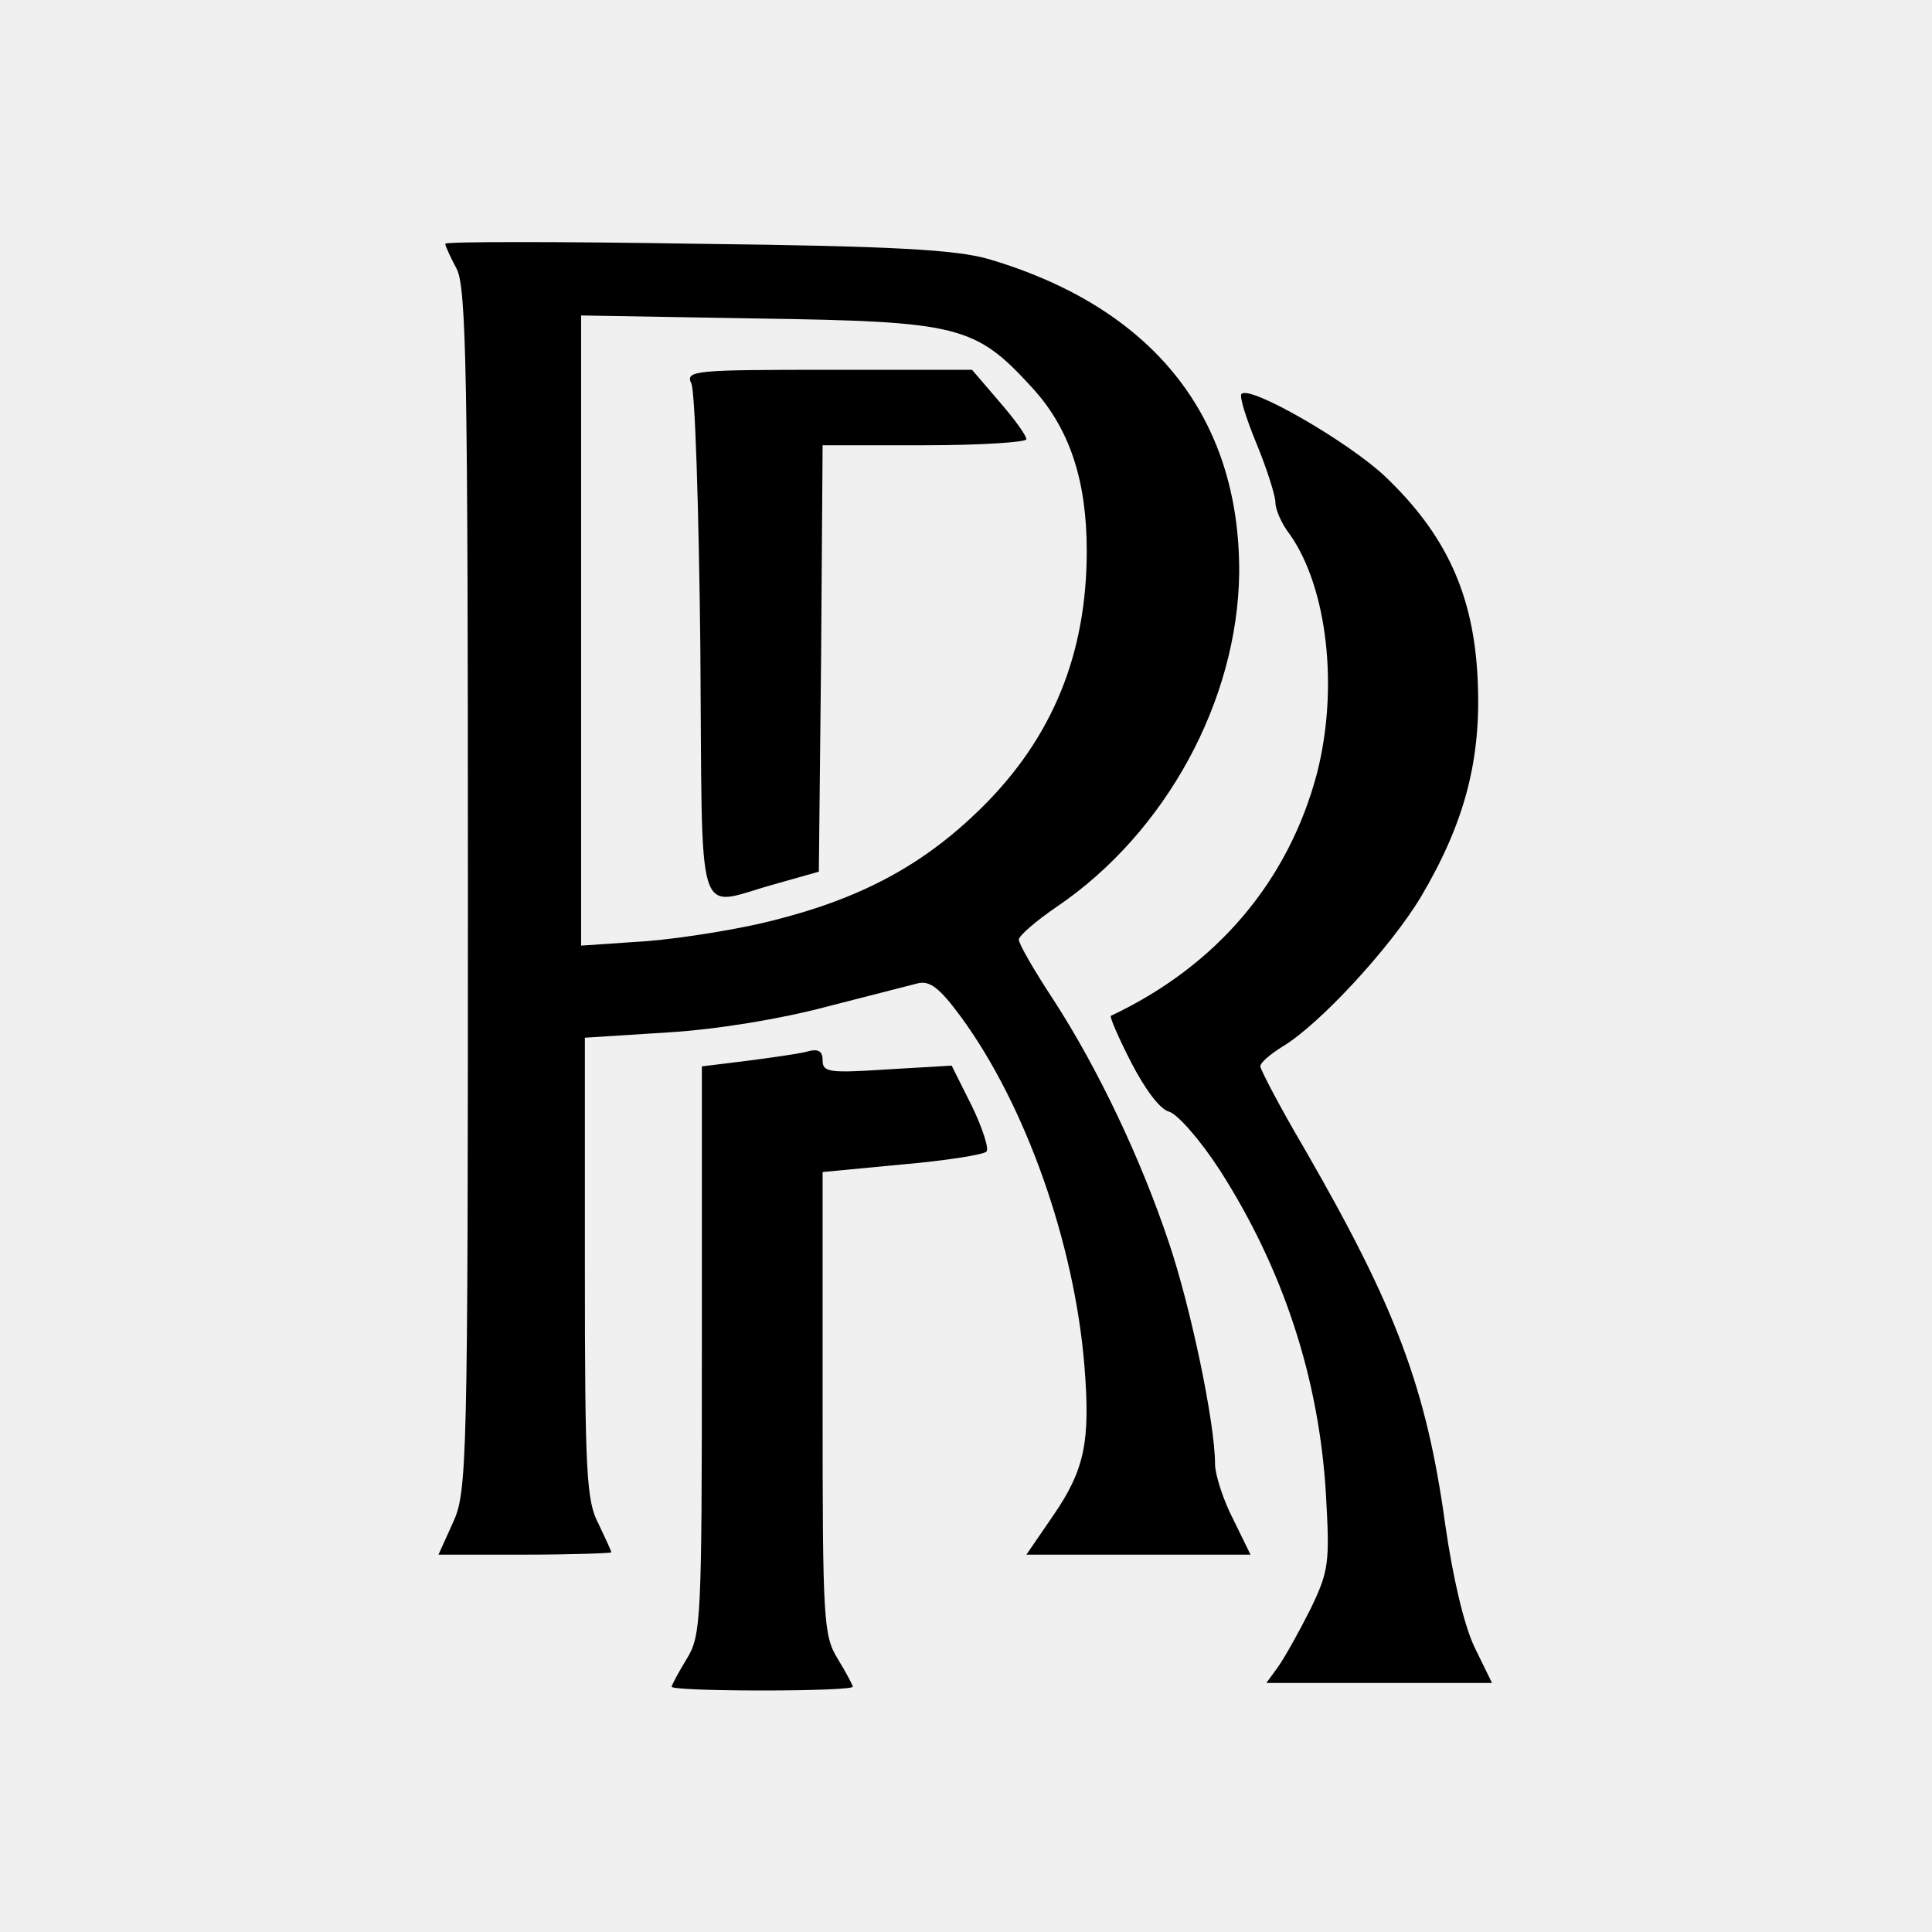
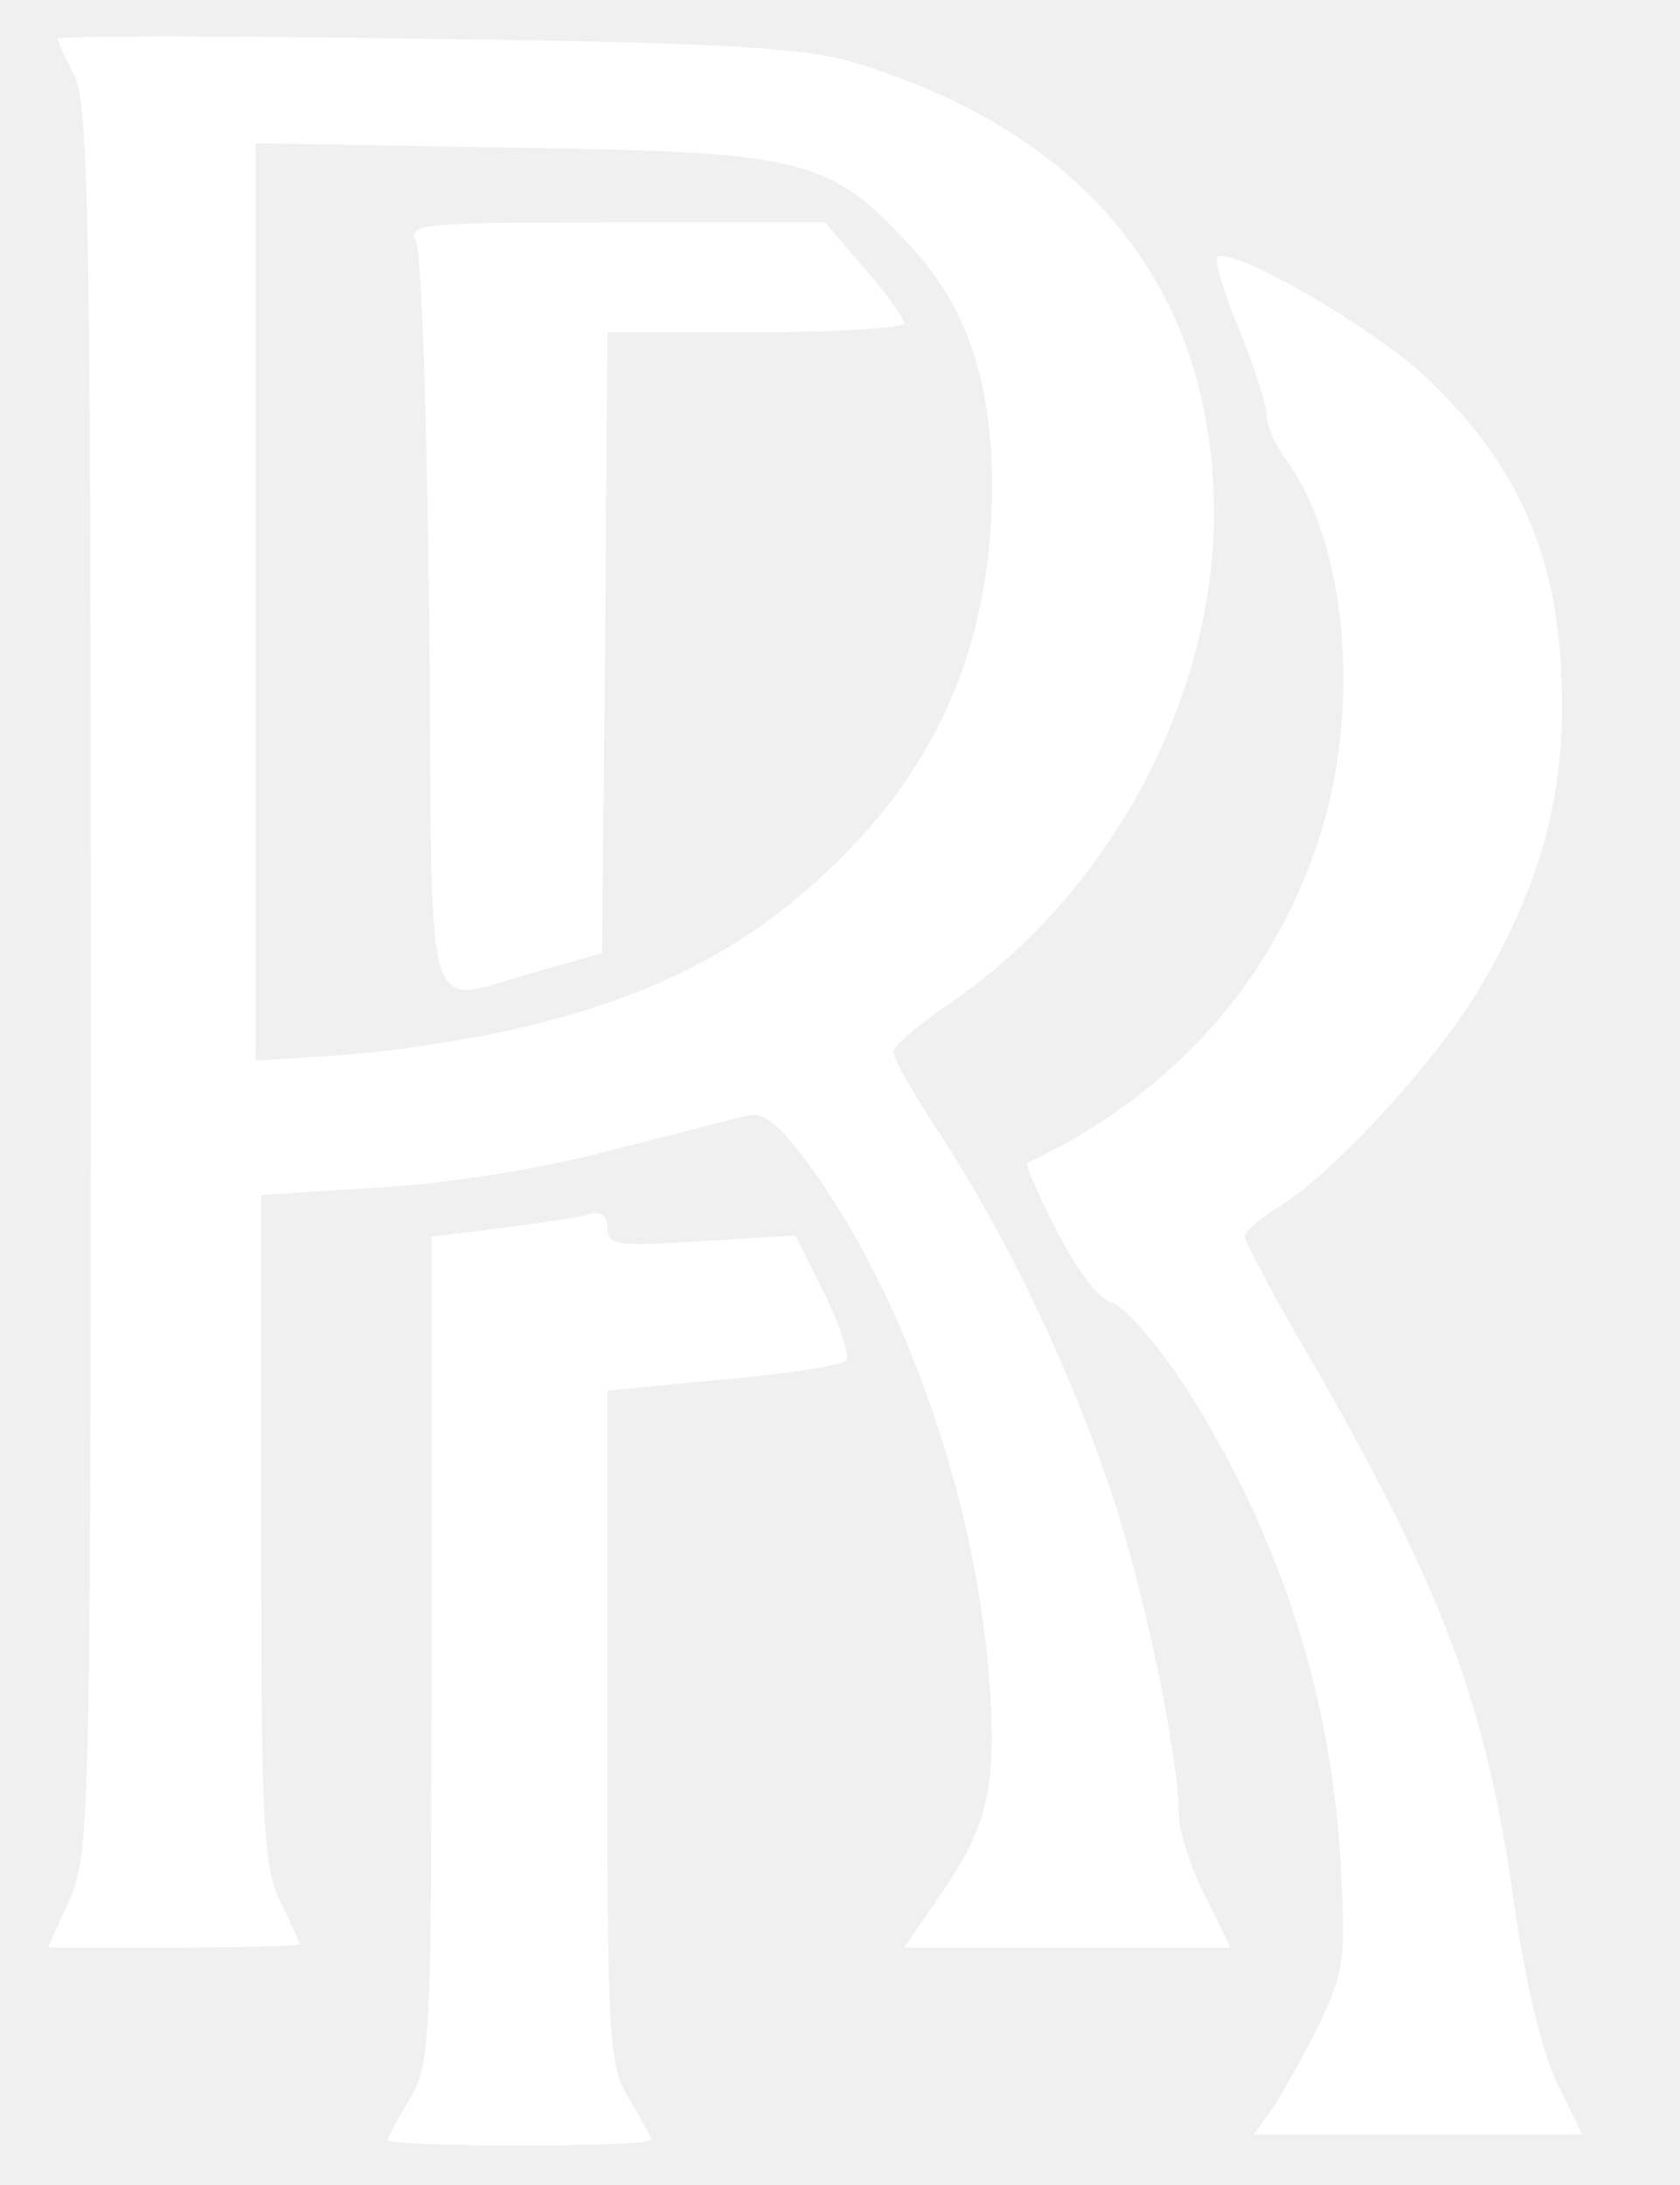
- <svg xmlns="http://www.w3.org/2000/svg" version="1.1" width="256px" height="256px" viewBox="0 0 256 256" preserveAspectRatio="xMidYMid meet">
-   <g fill="#000000">
-     <path d="M89 223.5 c0 -0.2 0.9 -1.9 2 -3.7 1.9 -3.1 2 -5.1 2 -40.9 l0 -37.6 5.7 -0.7 c3.1 -0.4 6.7 -0.9 8 -1.2 1.7 -0.5 2.3 -0.2 2.3 1.1 0 1.6 0.9 1.7 8.6 1.2 l8.5 -0.5 2.7 5.4 c1.4 2.9 2.3 5.7 1.9 6 -0.4 0.4 -5.4 1.2 -11.2 1.7 l-10.5 1 0 30.6 c0 28.8 0.1 30.8 2 33.9 1.1 1.8 2 3.5 2 3.7 0 0.3 -5.4 0.5 -12 0.5 -6.6 0 -12 -0.2 -12 -0.5z" />
-     <path d="M169.4 220.8 c0.9 -1.3 2.8 -4.7 4.3 -7.7 2.4 -5 2.5 -6.1 2 -15 -0.9 -15.5 -5.7 -30 -14.1 -43.1 -2.6 -4 -5.6 -7.4 -6.7 -7.7 -1.2 -0.3 -3.2 -3 -5 -6.5 -1.7 -3.3 -2.9 -6.1 -2.7 -6.2 14 -6.6 23.5 -17.8 27.3 -32.1 2.9 -11.3 1.4 -24.6 -3.6 -31.7 -1.1 -1.4 -1.9 -3.3 -1.9 -4.2 0 -0.9 -1.1 -4.4 -2.5 -7.8 -1.4 -3.4 -2.3 -6.3 -2 -6.6 1.1 -1.2 14.1 6.3 19 10.9 8.1 7.7 11.8 15.7 12.3 27 0.5 10.5 -1.7 18.9 -7.5 28.7 -4 6.7 -13.5 17 -18.4 19.9 -1.6 1 -2.9 2.1 -2.9 2.6 0 0.4 2.6 5.4 5.9 11 12.1 21 16.1 31.6 18.6 49.7 1 7 2.5 13.4 3.9 16.3 l2.3 4.7 -15 0 -14.9 0 1.6 -2.2z" />
-     <path d="M60 201.8 c1.9 -4.1 2 -7.4 2 -83.8 0 -68.6 -0.2 -79.9 -1.5 -82.4 -0.8 -1.5 -1.5 -3 -1.5 -3.3 0 -0.3 15 -0.3 33.3 0 26.2 0.3 34.3 0.8 38.6 2 21.8 6.4 33.4 20.9 33.3 41.6 -0.2 16.9 -9.7 34.4 -24.1 44.2 -2.8 1.9 -5.1 3.9 -5.1 4.4 0 0.6 2.1 4.2 4.6 8 5.9 9.1 11.6 21.1 15.3 32.2 2.9 8.6 6.1 23.9 6.1 29.3 0 1.4 1.1 4.8 2.4 7.3 l2.3 4.7 -14.9 0 -14.8 0 3.5 -5.1 c4.2 -6.1 5 -9.8 4.2 -19.8 -1.3 -16.3 -7.8 -34.7 -16.4 -46.4 -2.8 -3.8 -4.1 -4.8 -5.7 -4.4 -1.2 0.3 -6.6 1.7 -12.1 3.1 -6 1.6 -14.4 3 -21 3.4 l-11 0.7 0 30.5 c0 27.1 0.2 30.9 1.8 33.9 0.9 1.9 1.7 3.6 1.7 3.8 0 0.1 -5.2 0.3 -11.5 0.3 l-11.4 0 1.9 -4.2z m42.3 -79.8 c12 -3 20.2 -7.5 27.8 -15 9.4 -9.3 13.9 -20.4 13.9 -34 0 -9.4 -2.3 -16.3 -7.3 -21.7 -7.5 -8.2 -9.7 -8.7 -36.4 -9.1 l-23.3 -0.4 0 41.8 0 41.7 8.8 -0.6 c4.8 -0.4 12.2 -1.6 16.5 -2.7z" />
-     <path d="M92.8 85.8 c-0.2 -18.3 -0.7 -34.1 -1.2 -35 -0.8 -1.7 0.4 -1.8 18.2 -1.8 l19 0 3.6 4.2 c2 2.3 3.6 4.5 3.6 5 0 0.4 -6.1 0.8 -13.5 0.8 l-13.5 0 -0.2 28.2 -0.3 28.3 -6 1.7 c-10.5 2.9 -9.4 6.3 -9.7 -31.4z" />
+ <svg xmlns="http://www.w3.org/2000/svg" id="master-artboard" viewBox="0 0 585.101 761.134" version="1.1" x="0px" y="0px" style="enable-background:new 0 0 1400 980;" width="585.101px" height="761.134px">
+   <rect id="ee-background" x="0" y="0" width="585.101" height="761.134" style="fill: white; fill-opacity: 0; pointer-events: none;" />
+   <g transform="matrix(3.828125, 0, 0, 3.828125, -205.7089, -110.1215)">
+     <g fill="#000000">
+       <path d="M89 223.5 c0 -0.2 0.9 -1.9 2 -3.7 1.9 -3.1 2 -5.1 2 -40.9 l0 -37.6 5.7 -0.7 c3.1 -0.4 6.7 -0.9 8 -1.2 1.7 -0.5 2.3 -0.2 2.3 1.1 0 1.6 0.9 1.7 8.6 1.2 l8.5 -0.5 2.7 5.4 c1.4 2.9 2.3 5.7 1.9 6 -0.4 0.4 -5.4 1.2 -11.2 1.7 l-10.5 1 0 30.6 c0 28.8 0.1 30.8 2 33.9 1.1 1.8 2 3.5 2 3.7 0 0.3 -5.4 0.5 -12 0.5 -6.6 0 -12 -0.2 -12 -0.5z" style="fill-opacity: 1; fill: rgb(255, 255, 255); stroke-opacity: 1;" />
+       <path d="M169.4 220.8 c0.9 -1.3 2.8 -4.7 4.3 -7.7 2.4 -5 2.5 -6.1 2 -15 -0.9 -15.5 -5.7 -30 -14.1 -43.1 -2.6 -4 -5.6 -7.4 -6.7 -7.7 -1.2 -0.3 -3.2 -3 -5 -6.5 -1.7 -3.3 -2.9 -6.1 -2.7 -6.2 14 -6.6 23.5 -17.8 27.3 -32.1 2.9 -11.3 1.4 -24.6 -3.6 -31.7 -1.1 -1.4 -1.9 -3.3 -1.9 -4.2 0 -0.9 -1.1 -4.4 -2.5 -7.8 -1.4 -3.4 -2.3 -6.3 -2 -6.6 1.1 -1.2 14.1 6.3 19 10.9 8.1 7.7 11.8 15.7 12.3 27 0.5 10.5 -1.7 18.9 -7.5 28.7 -4 6.7 -13.5 17 -18.4 19.9 -1.6 1 -2.9 2.1 -2.9 2.6 0 0.4 2.6 5.4 5.9 11 12.1 21 16.1 31.6 18.6 49.7 1 7 2.5 13.4 3.9 16.3 l2.3 4.7 -15 0 -14.9 0 1.6 -2.2z" style="fill-opacity: 1; fill: rgb(255, 255, 255); stroke-opacity: 1;" />
+       <path d="M60 201.8 c1.9 -4.1 2 -7.4 2 -83.8 0 -68.6 -0.2 -79.9 -1.5 -82.4 -0.8 -1.5 -1.5 -3 -1.5 -3.3 0 -0.3 15 -0.3 33.3 0 26.2 0.3 34.3 0.8 38.6 2 21.8 6.4 33.4 20.9 33.3 41.6 -0.2 16.9 -9.7 34.4 -24.1 44.2 -2.8 1.9 -5.1 3.9 -5.1 4.4 0 0.6 2.1 4.2 4.6 8 5.9 9.1 11.6 21.1 15.3 32.2 2.9 8.6 6.1 23.9 6.1 29.3 0 1.4 1.1 4.8 2.4 7.3 l2.3 4.7 -14.9 0 -14.8 0 3.5 -5.1 c4.2 -6.1 5 -9.8 4.2 -19.8 -1.3 -16.3 -7.8 -34.7 -16.4 -46.4 -2.8 -3.8 -4.1 -4.8 -5.7 -4.4 -1.2 0.3 -6.6 1.7 -12.1 3.1 -6 1.6 -14.4 3 -21 3.4 l-11 0.7 0 30.5 c0 27.1 0.2 30.9 1.8 33.9 0.9 1.9 1.7 3.6 1.7 3.8 0 0.1 -5.2 0.3 -11.5 0.3 l-11.4 0 1.9 -4.2z m42.3 -79.8 c12 -3 20.2 -7.5 27.8 -15 9.4 -9.3 13.9 -20.4 13.9 -34 0 -9.4 -2.3 -16.3 -7.3 -21.7 -7.5 -8.2 -9.7 -8.7 -36.4 -9.1 l-23.3 -0.4 0 41.8 0 41.7 8.8 -0.6 c4.8 -0.4 12.2 -1.6 16.5 -2.7z" style="fill-opacity: 1; fill: rgb(255, 255, 255); stroke-opacity: 1;" />
+       <path d="M92.8 85.8 c-0.2 -18.3 -0.7 -34.1 -1.2 -35 -0.8 -1.7 0.4 -1.8 18.2 -1.8 l19 0 3.6 4.2 c2 2.3 3.6 4.5 3.6 5 0 0.4 -6.1 0.8 -13.5 0.8 l-13.5 0 -0.2 28.2 -0.3 28.3 -6 1.7 c-10.5 2.9 -9.4 6.3 -9.7 -31.4z" style="fill-opacity: 1; fill: rgb(255, 255, 255); stroke-opacity: 1;" />
+     </g>
  </g>
</svg>
